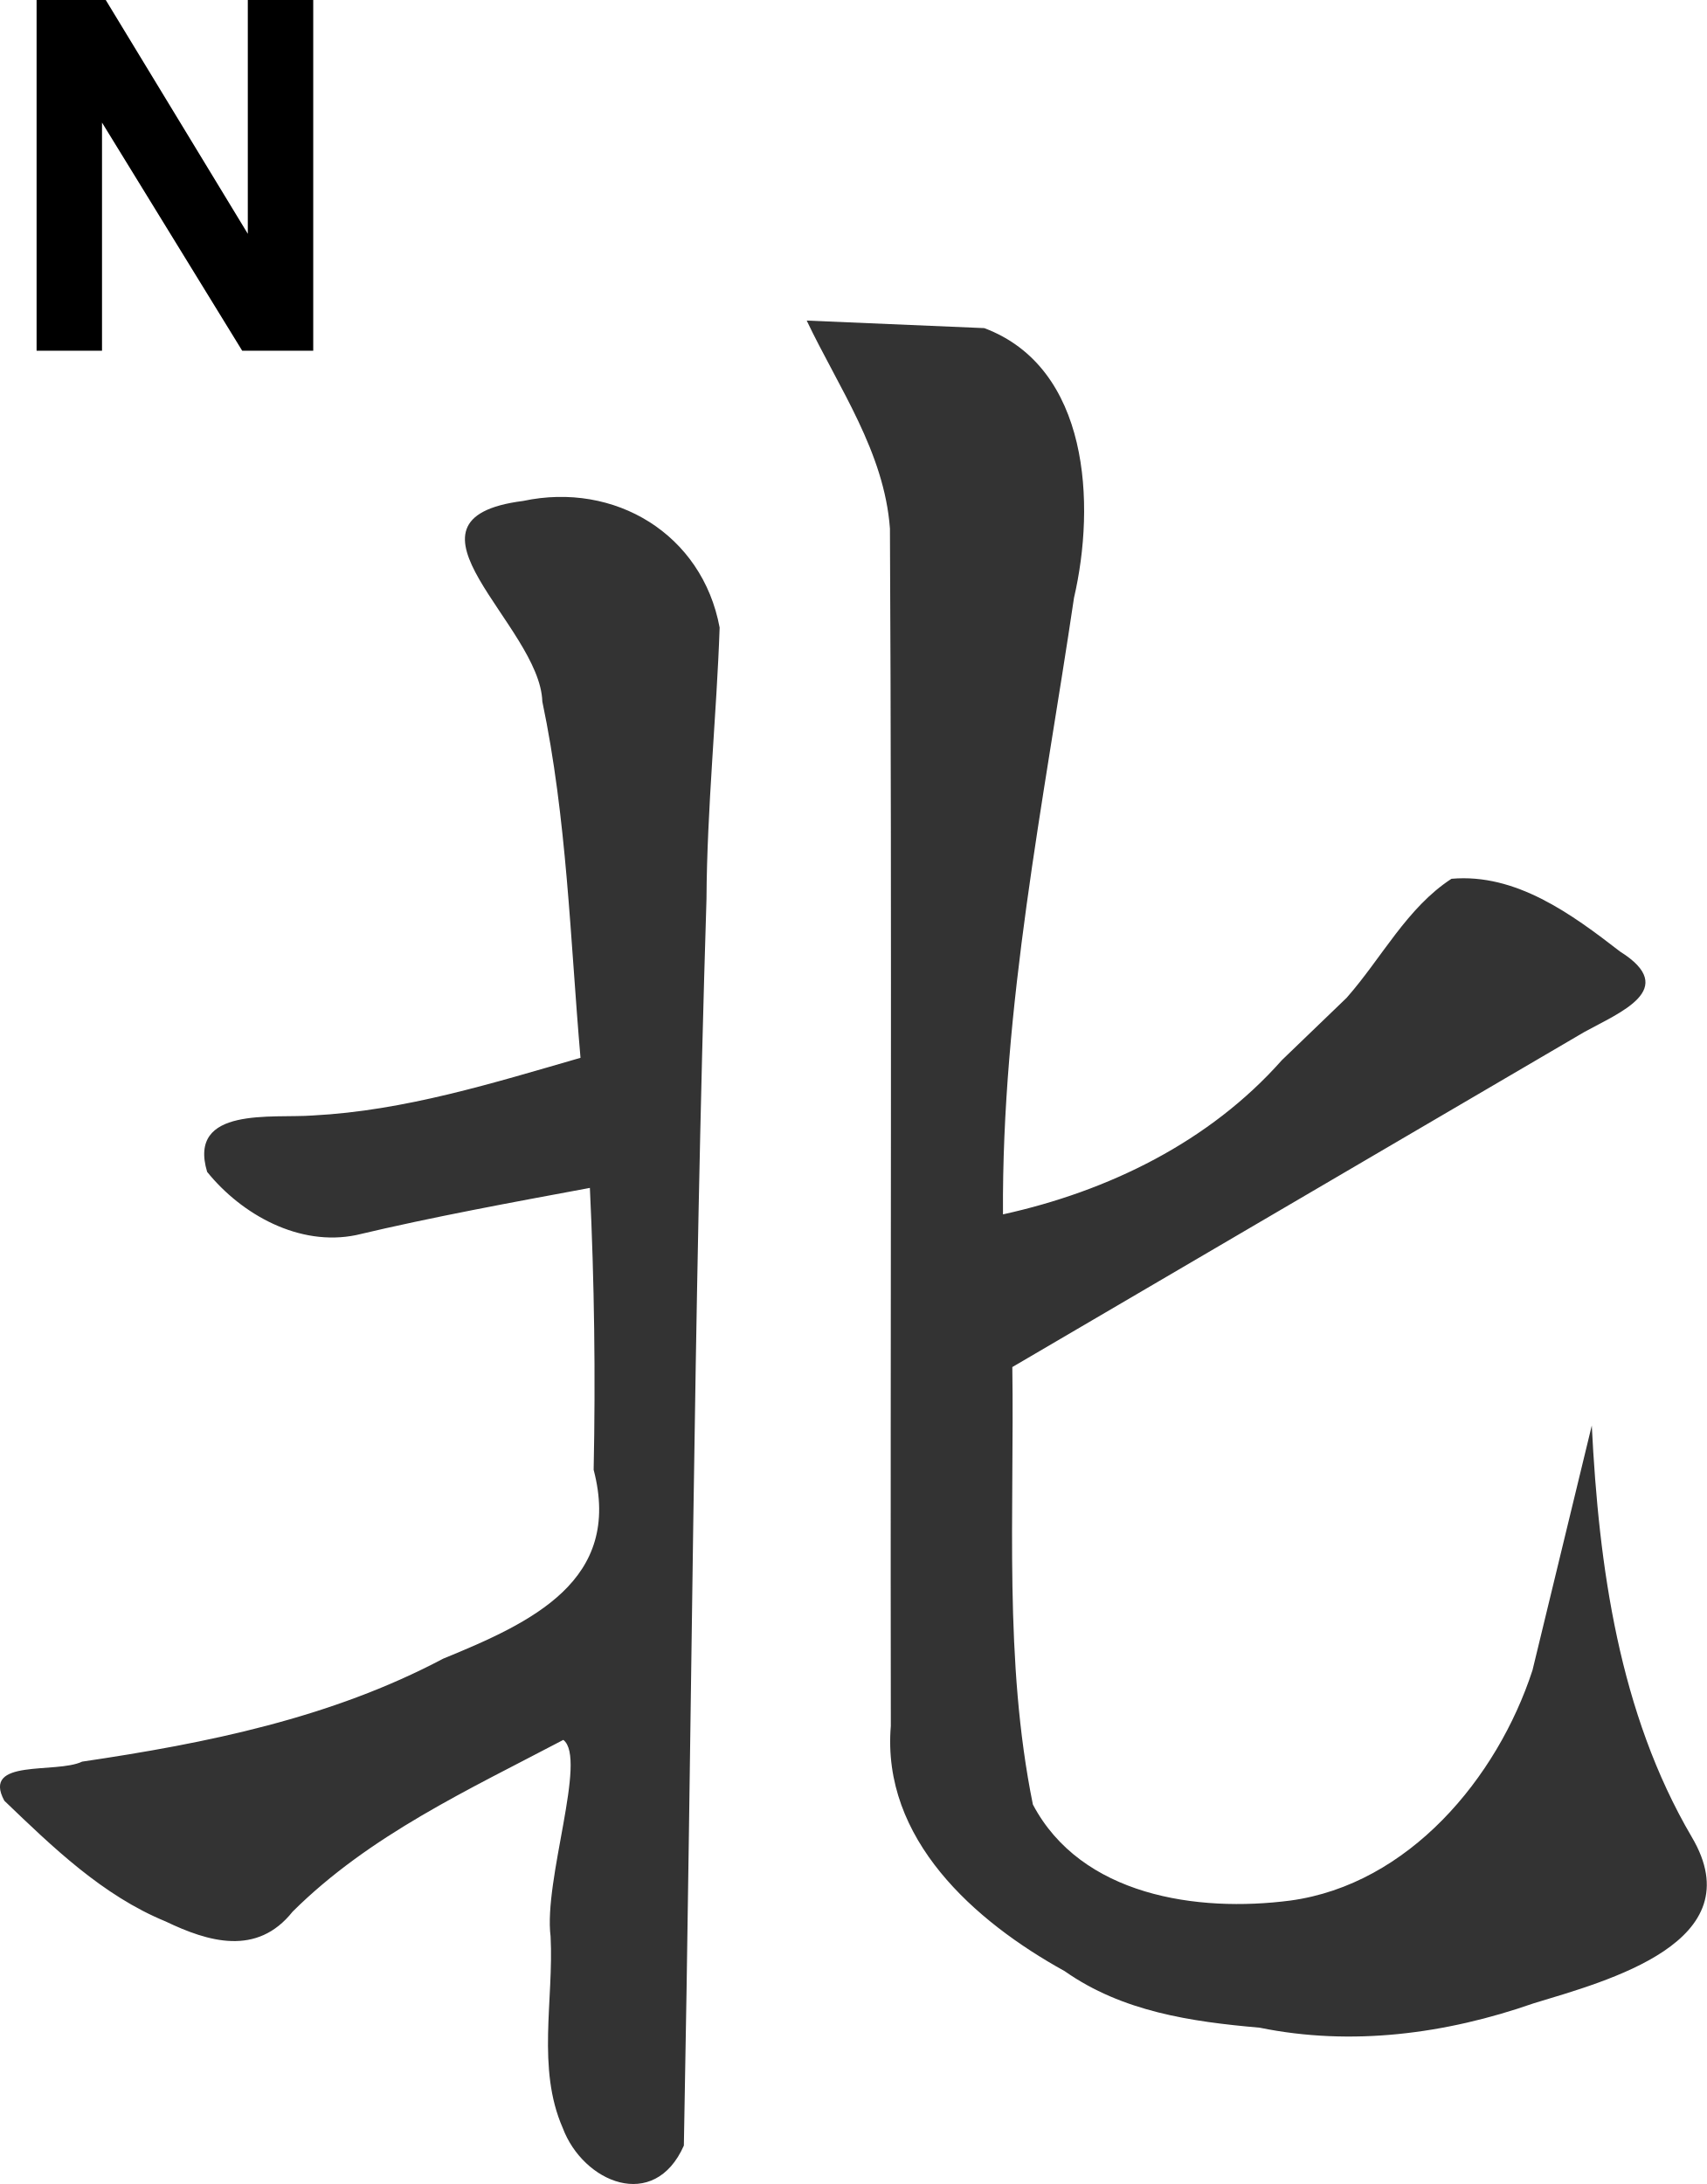
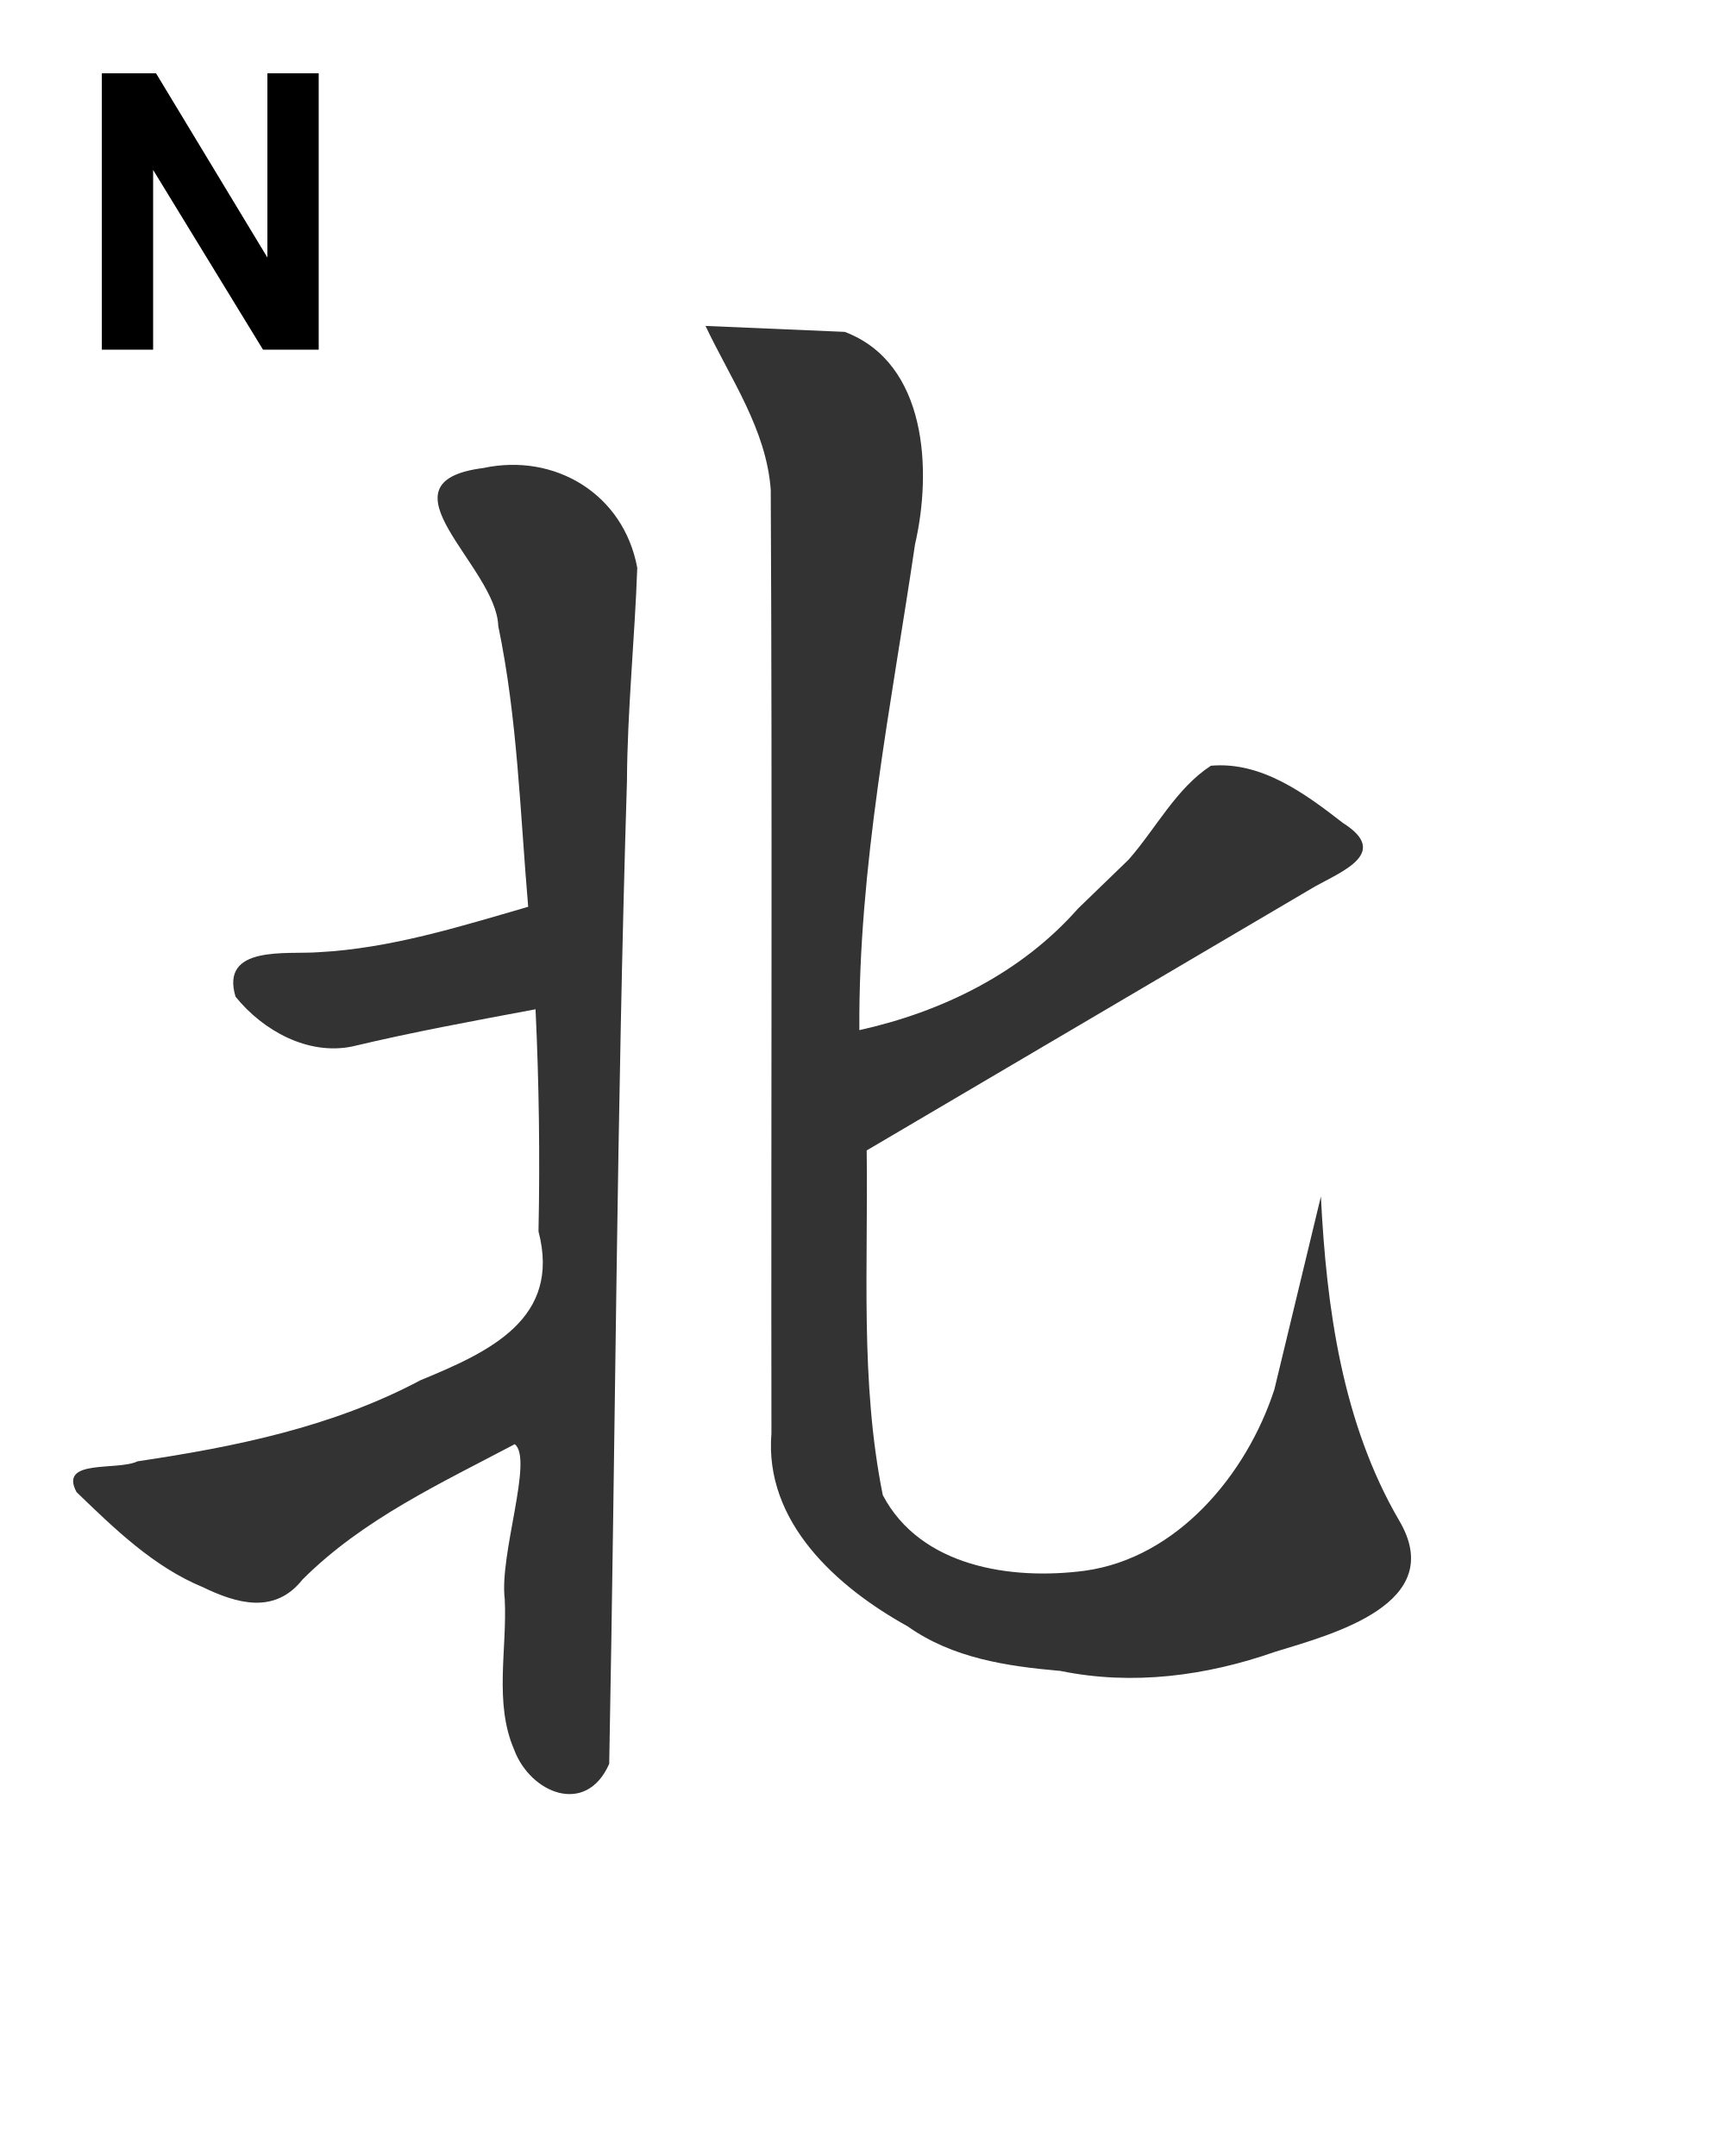
- <svg xmlns="http://www.w3.org/2000/svg" xmlns:xlink="http://www.w3.org/1999/xlink" width="52.047" height="66.598" id="svg3579" version="1.1">
-   <defs id="defs3581" />
-   <g id="layer1" transform="translate(-251.1193,-326.1426)">
-     <g style="display:inline" id="WIND_1" transform="translate(-118.9051,-116.3269)">
+ <svg xmlns="http://www.w3.org/2000/svg" xmlns:xlink="http://www.w3.org/1999/xlink" width="80" height="100" id="svg3579" version="1.1">
+   <defs id="defs3581">
+     <linearGradient xlink:href="#linearGradient27236" id="linearGradient3747" gradientUnits="userSpaceOnUse" gradientTransform="matrix(1.154862,0,0,1.199992,-217.6836,-1119)" spreadMethod="pad" x1="220.287" y1="885.046" x2="222.931" y2="888.017" />
+     <linearGradient id="linearGradient27236">
+       <stop id="stop27238" offset="0" style="stop-color:#5d5d5d;stop-opacity:1;" />
+       <stop id="stop27240" offset="1" style="stop-color:black;stop-opacity:1;" />
+     </linearGradient>
+     <linearGradient xlink:href="#linearGradient28156" id="linearGradient3749" gradientUnits="userSpaceOnUse" gradientTransform="matrix(1.154862,0,0,1.199992,-212.5919,-1124.079)" spreadMethod="pad" x1="220.287" y1="885.046" x2="222.931" y2="888.017" />
+     <linearGradient id="linearGradient28156">
+       <stop id="stop28158" offset="0" style="stop-color:#e9e86e;stop-opacity:1;" />
+       <stop id="stop28160" offset="1" style="stop-color:#e8a21a;stop-opacity:1;" />
+     </linearGradient>
+     <linearGradient xlink:href="#linearGradient3052" id="linearGradient3759" gradientUnits="userSpaceOnUse" gradientTransform="matrix(-1,0,0,1,146.168,142.3652)" x1="205.161" y1="35.479" x2="205.161" y2="48.082" />
+     <linearGradient id="linearGradient3052">
+       <stop style="stop-color:#ffffff;stop-opacity:1;" offset="0" id="stop3054" />
+       <stop style="stop-color:#ebebeb;stop-opacity:0;" offset="1" id="stop3056" />
+     </linearGradient>
+     <linearGradient xlink:href="#linearGradient2679" id="linearGradient3756" gradientUnits="userSpaceOnUse" gradientTransform="matrix(-0.995068,0,0,0.988025,-15.70664,287.6011)" x1="40.376" y1="-27.559" x2="40.376" y2="-43.018" />
+     <linearGradient id="linearGradient2679">
+       <stop style="stop-color:#e8a118;stop-opacity:0.938;" offset="0" id="stop2681" />
+       <stop style="stop-color:#ebebeb;stop-opacity:0;" offset="1" id="stop2683" />
+     </linearGradient>
+     <linearGradient y2="-43.018" x2="40.376" y1="-27.559" x1="40.376" gradientTransform="matrix(-0.995068,0,0,0.988025,-15.70664,287.6011)" gradientUnits="userSpaceOnUse" id="linearGradient4045" xlink:href="#linearGradient2679" />
+   </defs>
+   <g id="layer1" transform="translate(-251.1193,-292.7407)">
+     <g style="display:inline" id="WIND_1" transform="matrix(1.192134,0,0,1.198418,-186.6064,-234.1209)">
      <g id="g11896">
        <path style="fill:#000000" d="m 377.581,442.469 1.995,0 0,10.695 -2.166,0 -4.275,-6.957 0,6.957 -1.995,0 0,-10.695 2.109,0 4.332,7.13 0,-7.13 z" id="path2451" />
        <path style="fill:#333333" d="m 411.097,472.886 c 1.061,-1.205 1.831,-2.736 3.188,-3.619 1.963,-0.174 3.662,1.074 5.142,2.219 1.829,1.147 -0.019,1.86 -1.094,2.455 -5.813,3.405 -11.626,6.81 -17.439,10.215 0.064,4.45 -0.263,8.948 0.627,13.34 1.472,2.783 5.007,3.299 7.853,2.928 3.599,-0.491 6.306,-3.725 7.382,-7.023 0.603,-2.487 1.206,-4.975 1.808,-7.462 0.215,4.309 0.831,8.763 3.045,12.541 1.911,3.216 -2.578,4.396 -4.815,5.077 -2.685,0.938 -5.559,1.316 -8.358,0.744 -2.082,-0.182 -4.186,-0.486 -5.947,-1.725 -2.749,-1.518 -5.586,-4.026 -5.3,-7.476 -0.018,-12.172 0.036,-24.346 -0.027,-36.516 -0.174,-2.337 -1.56,-4.285 -2.538,-6.339 1.805,0.077 3.61,0.153 5.415,0.23 3.208,1.204 3.399,5.372 2.736,8.223 -0.925,6.241 -2.207,12.465 -2.166,18.802 3.223,-0.709 6.3,-2.213 8.505,-4.703 0.661,-0.636 1.322,-1.273 1.983,-1.909 z m -30.21,7.245 c -1.73,0.358 -3.488,-0.618 -4.546,-1.926 -0.604,-2.009 1.995,-1.626 3.228,-1.721 2.793,-0.145 5.485,-0.987 8.157,-1.758 -0.314,-3.627 -0.415,-7.301 -1.164,-10.864 -0.069,-2.325 -4.865,-5.572 -0.585,-6.117 2.79,-0.595 5.462,1.007 5.992,3.862 -0.091,2.641 -0.387,5.531 -0.401,8.274 -0.395,12.667 -0.449,25.348 -0.69,38.015 -0.904,2.04 -3.072,1.127 -3.695,-0.541 -0.795,-1.816 -0.27,-3.896 -0.369,-5.835 -0.218,-1.724 1.126,-5.433 0.388,-5.995 -2.889,1.521 -5.906,2.904 -8.254,5.237 -1.088,1.369 -2.571,0.924 -3.876,0.298 -1.923,-0.79 -3.445,-2.269 -4.916,-3.68 -0.702,-1.301 1.577,-0.812 2.373,-1.192 3.791,-0.56 7.586,-1.327 11.008,-3.139 2.699,-1.104 5.476,-2.381 4.59,-5.76 0.06,-2.866 0.021,-5.733 -0.115,-8.596 -2.383,0.444 -4.766,0.878 -7.125,1.438 z" id="path2851" />
      </g>
      <use height="1060" width="774" id="use8934" transform="translate(344.5,318.375)" xlink:href="#facesize" y="0" x="0" style="display:inline" />
    </g>
  </g>
</svg>
